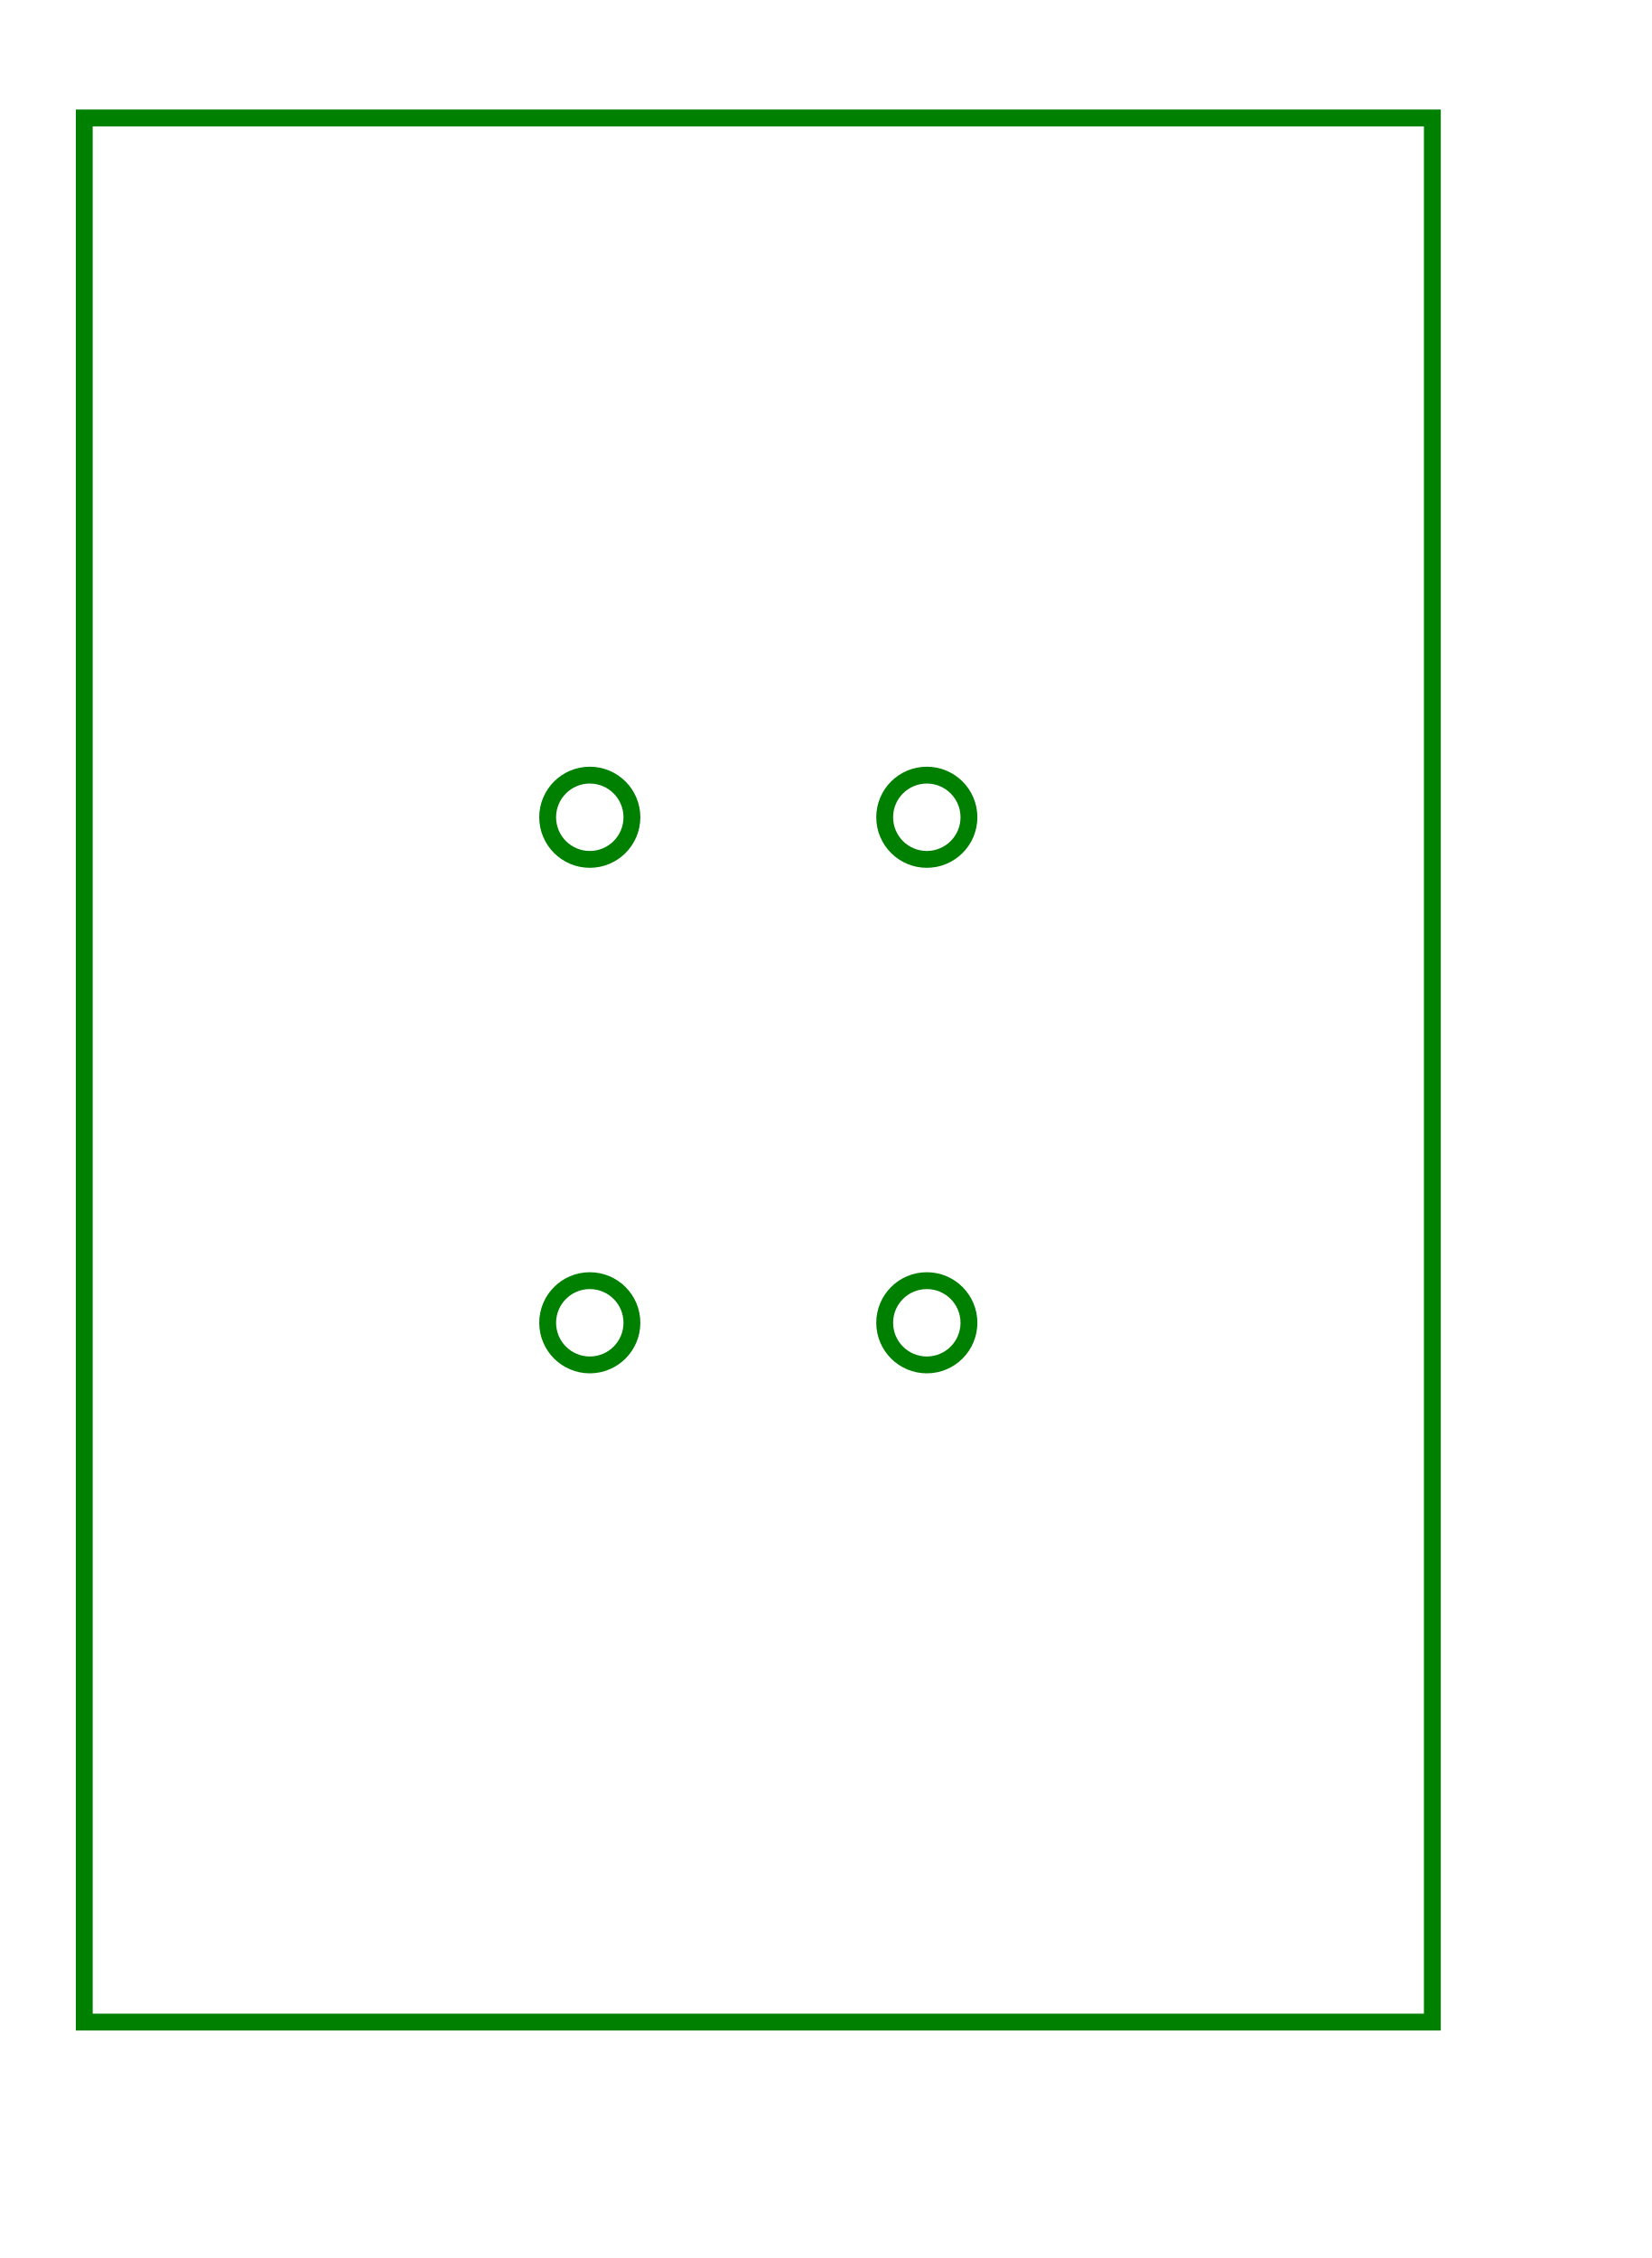
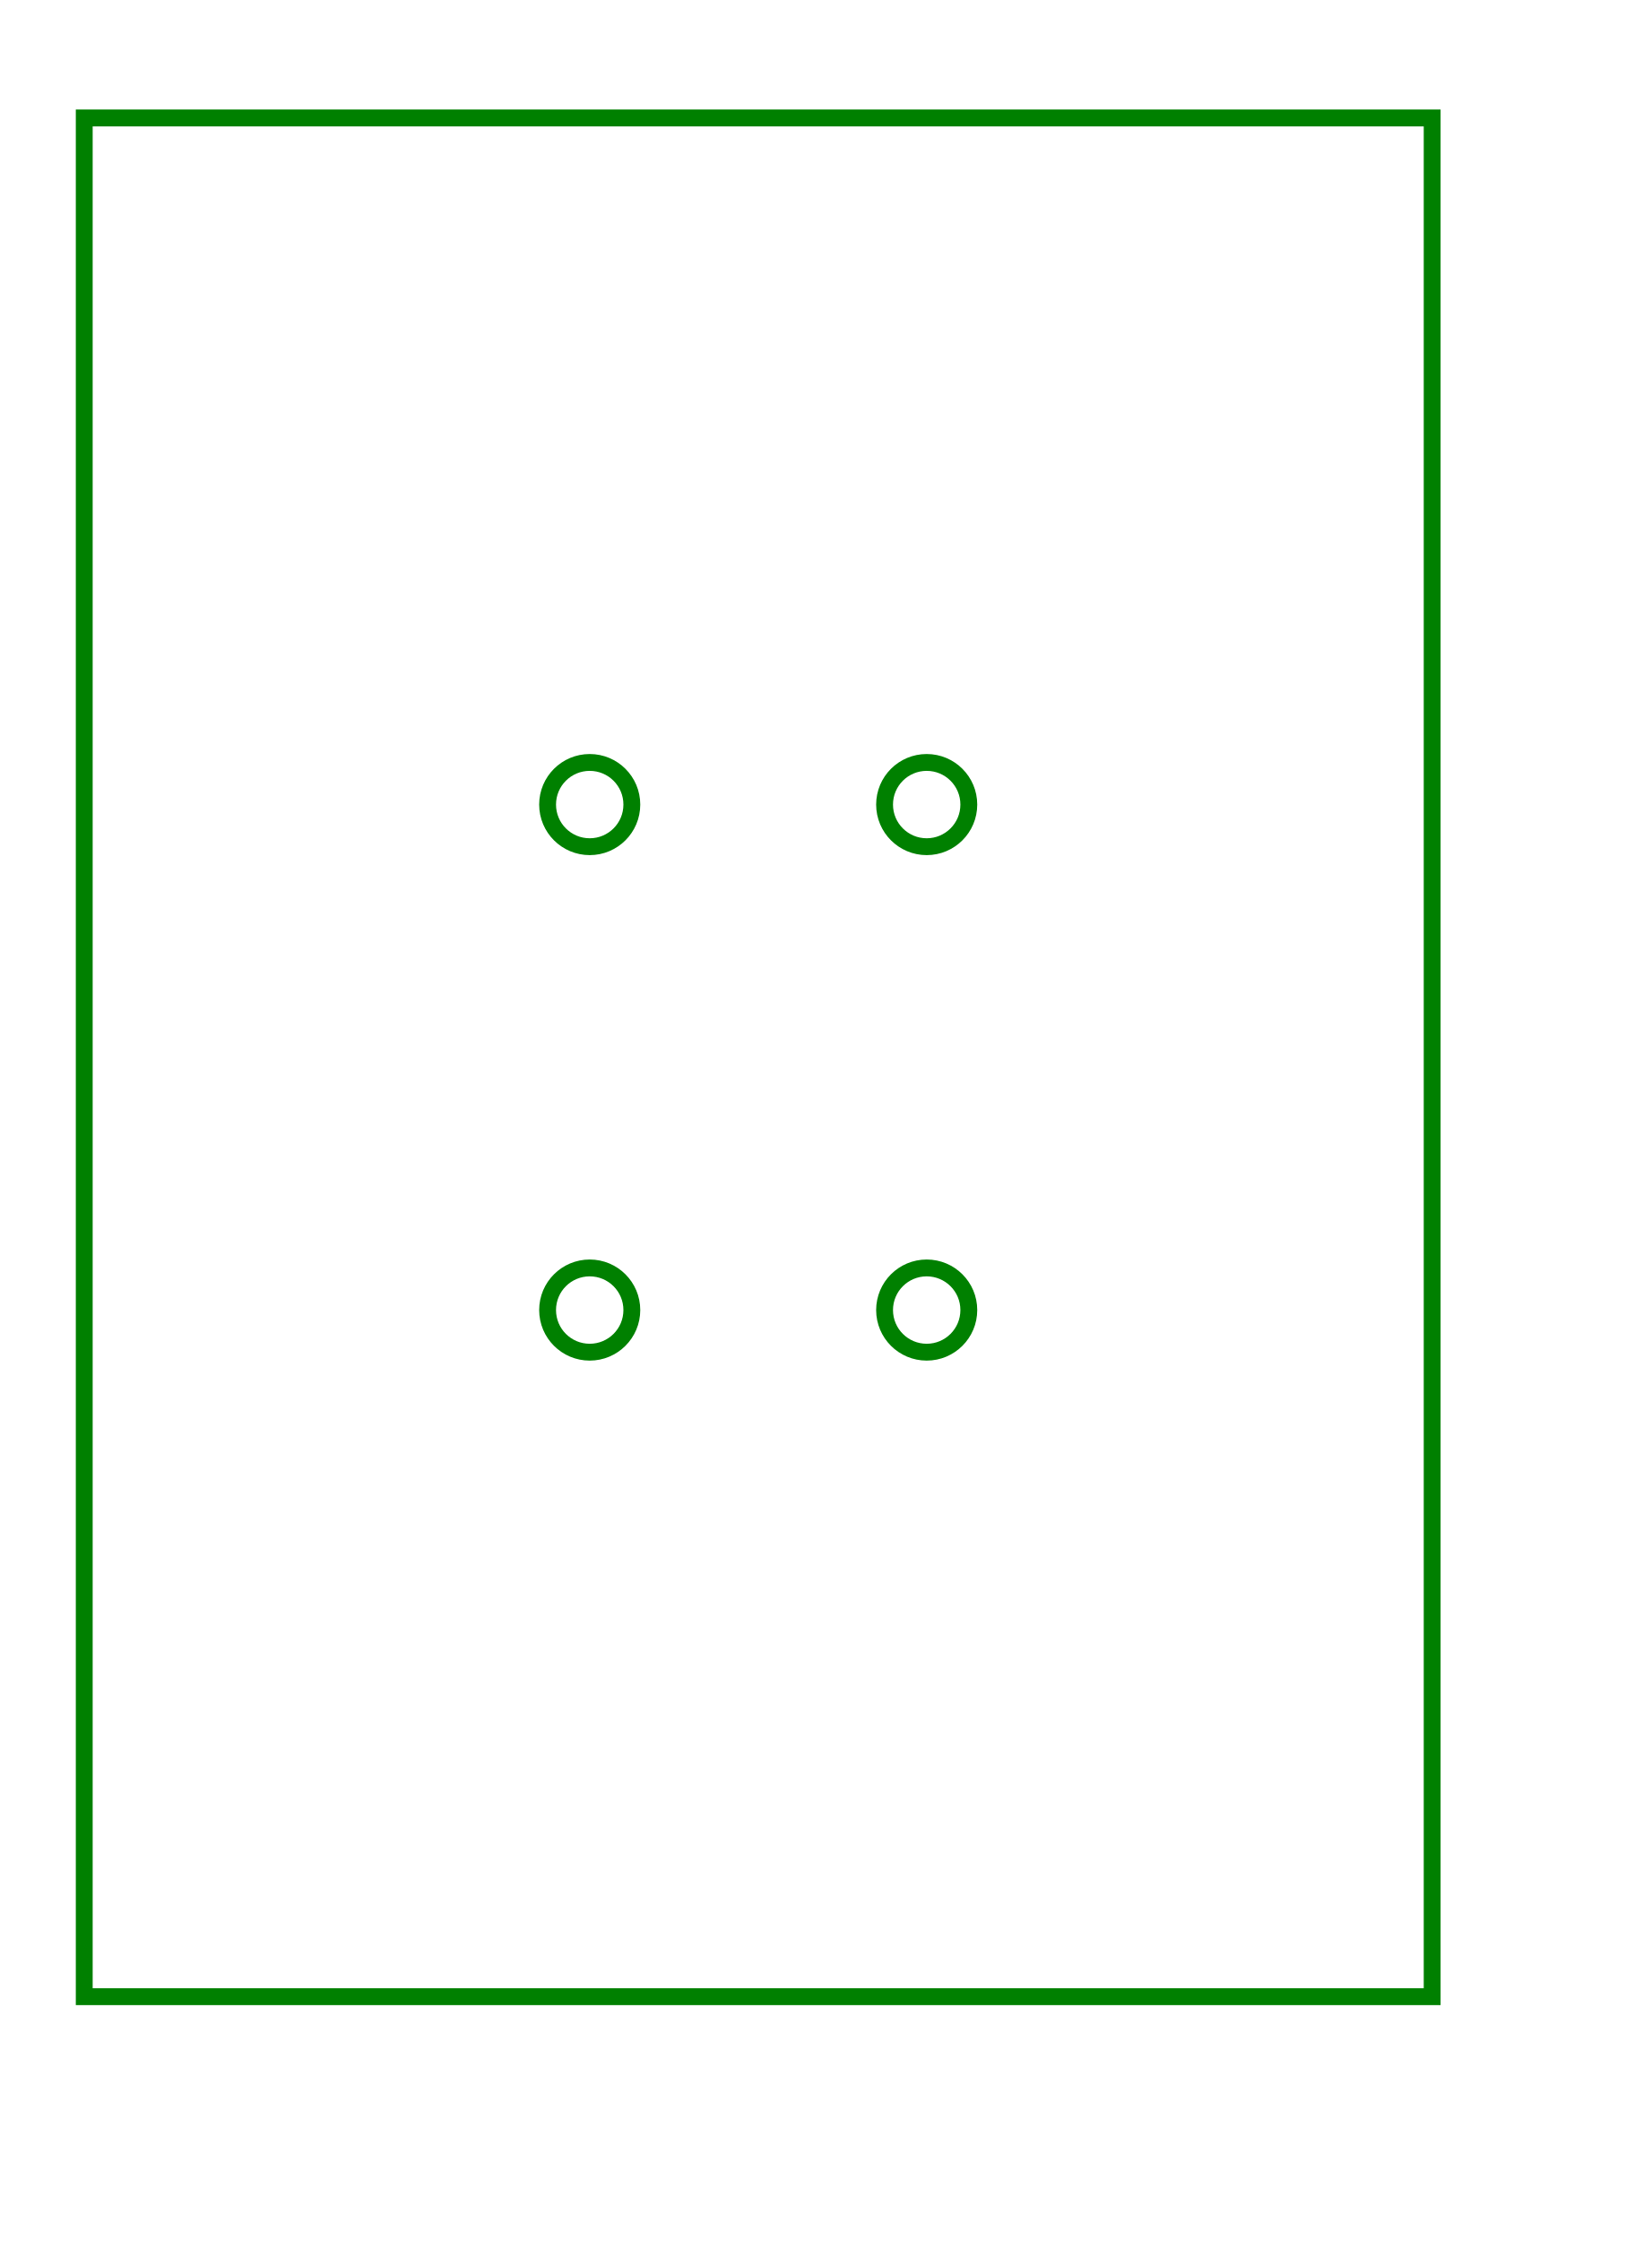
- <svg xmlns="http://www.w3.org/2000/svg" width="98" height="134" viewBox="-5 13 98 134">
-   <path d="M 0 133 L 80 133 L 80 20 L 0 20 L 0 133 Z" stroke="green" stroke-width="1" fill="none" />
-   <circle cx="30" cy="91.5" r="2.5" stroke="green" stroke-width="1" fill="none" />
-   <circle cx="50" cy="91.5" r="2.5" stroke="green" stroke-width="1" fill="none" />
-   <circle cx="30" cy="61.5" r="2.5" stroke="green" stroke-width="1" fill="none" />
-   <circle cx="50" cy="61.5" r="2.5" stroke="green" stroke-width="1" fill="none" />
+ <svg xmlns="http://www.w3.org/2000/svg" width="98" height="133" viewBox="-5 13 98 133">
+   <path d="M 0 131.5 L 80 131.5 L 80 20 L 0 20 L 0 131.5 Z" stroke="green" stroke-width="1" fill="none" />
+   <circle cx="30" cy="90.75" r="2.5" stroke="green" stroke-width="1" fill="none" />
+   <circle cx="50" cy="90.75" r="2.5" stroke="green" stroke-width="1" fill="none" />
+   <circle cx="30" cy="60.75" r="2.5" stroke="green" stroke-width="1" fill="none" />
+   <circle cx="50" cy="60.75" r="2.5" stroke="green" stroke-width="1" fill="none" />
</svg>
